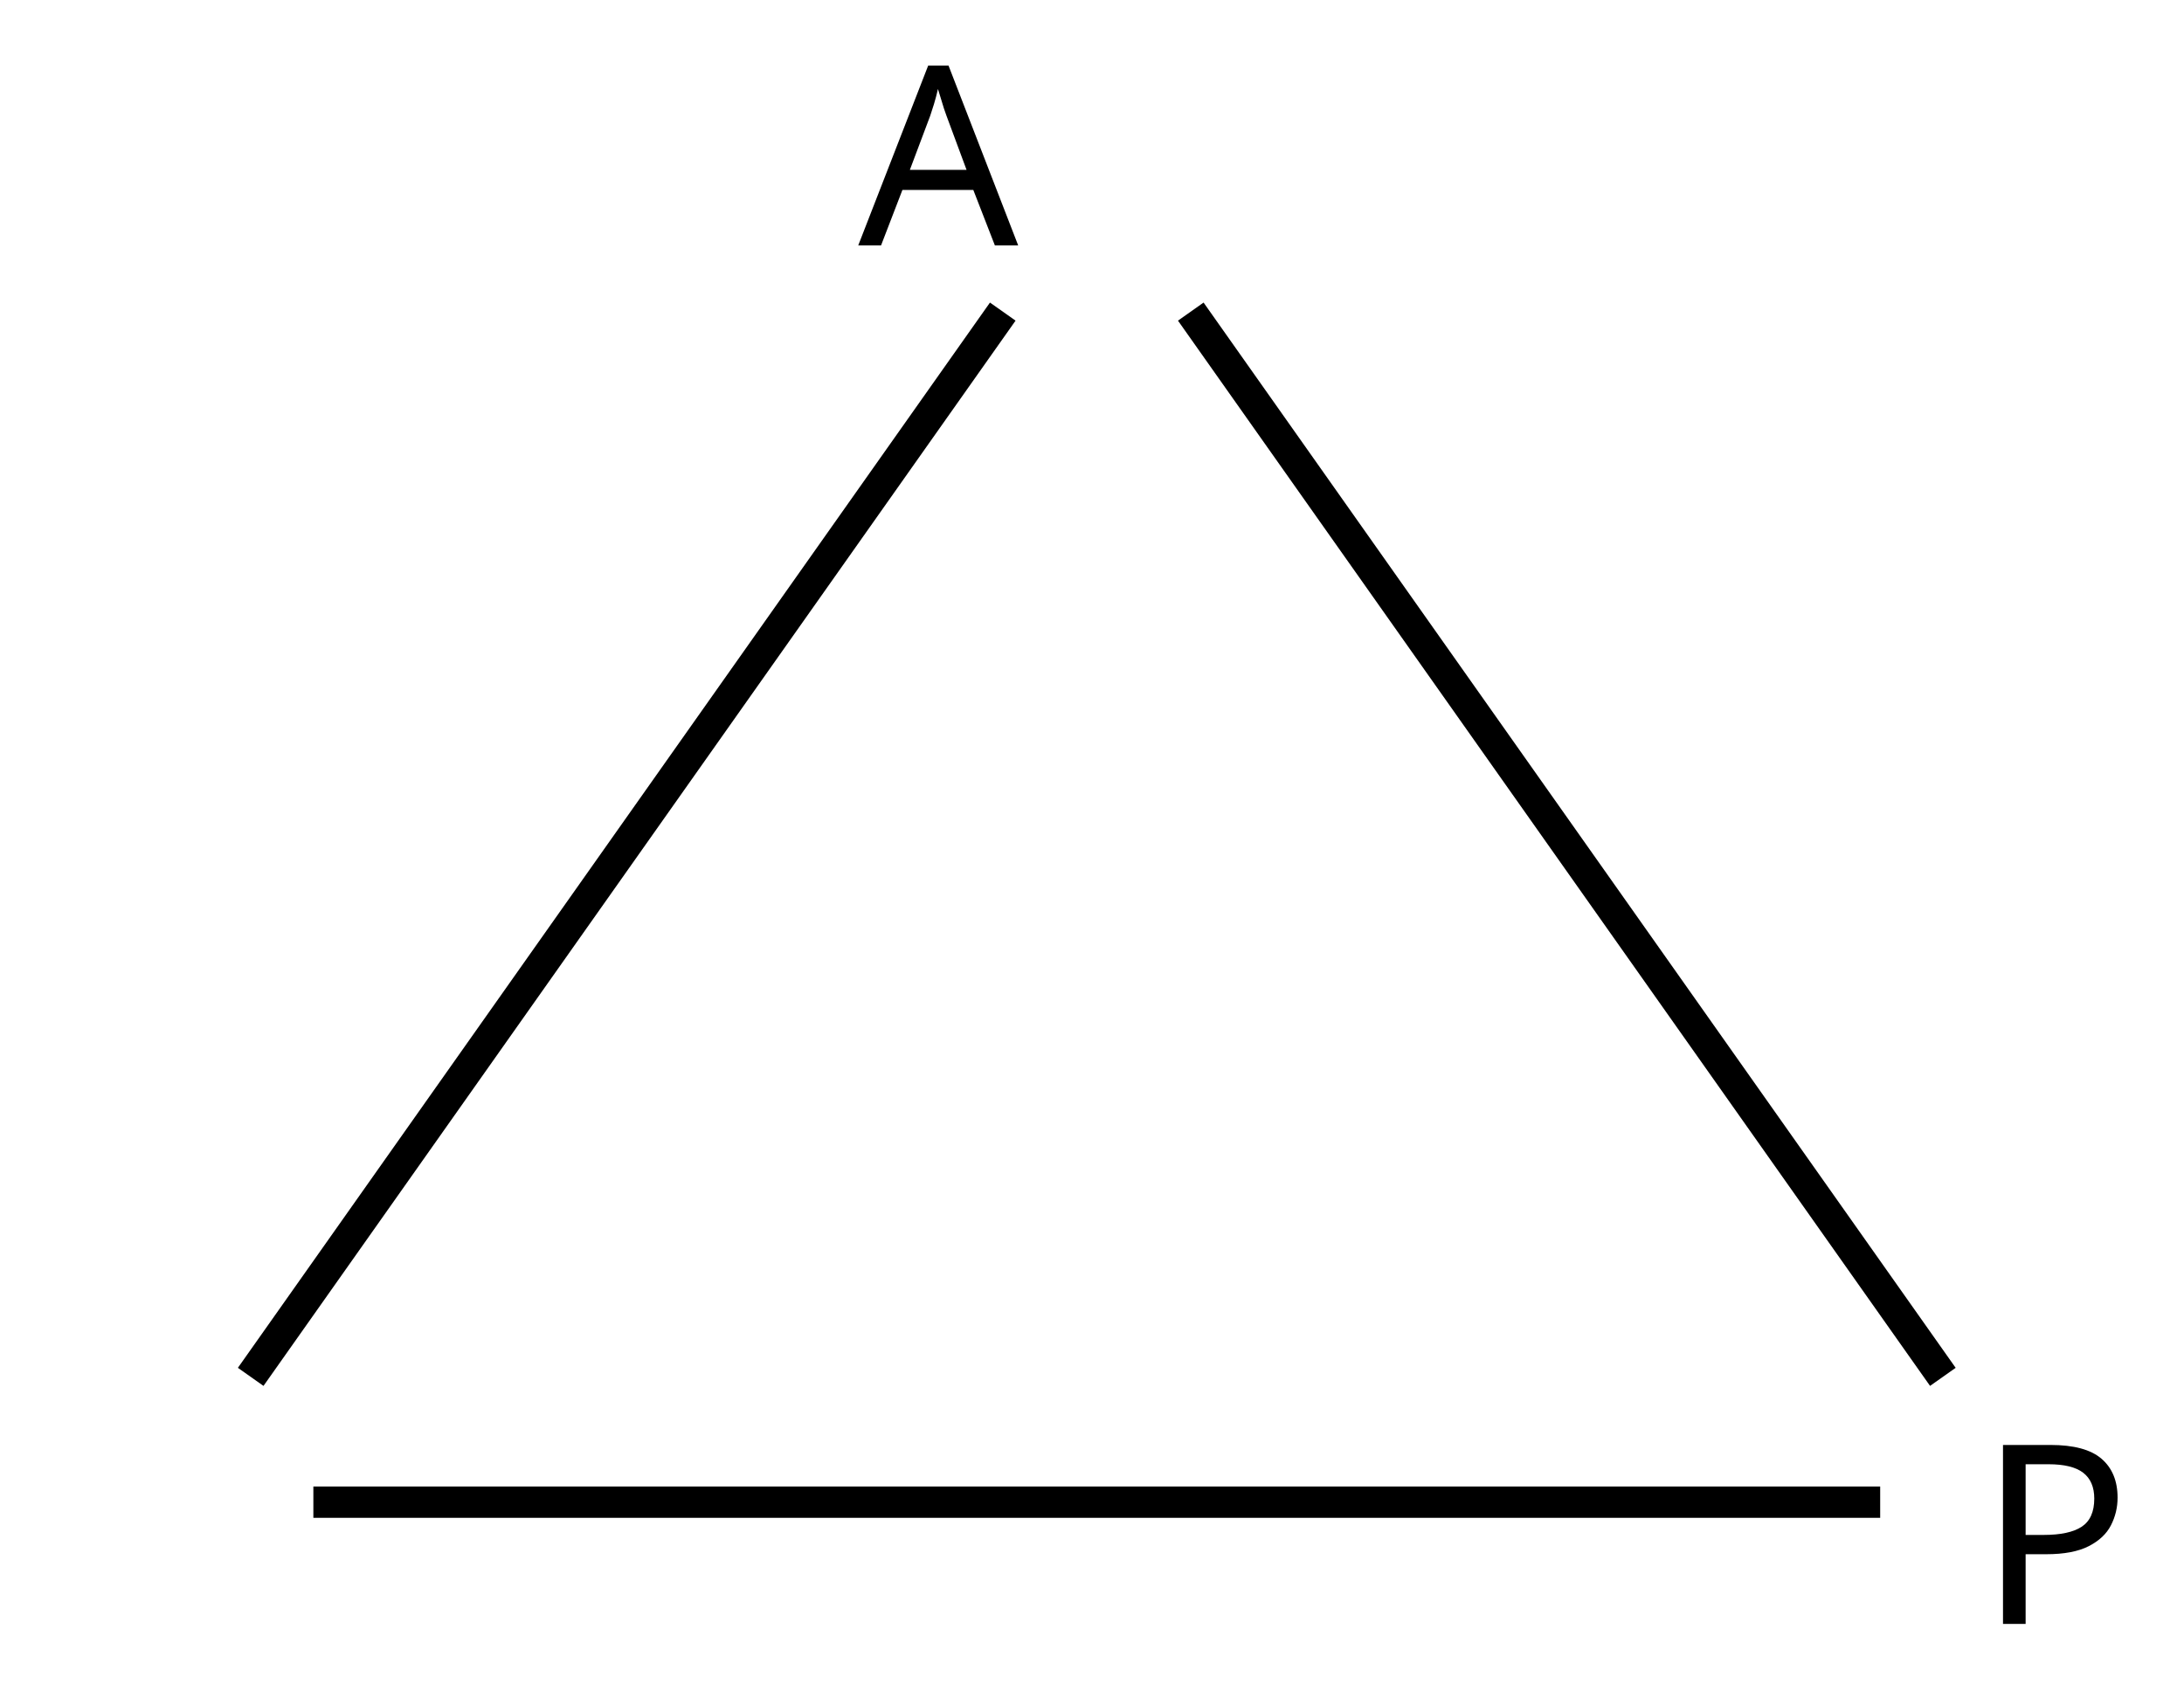
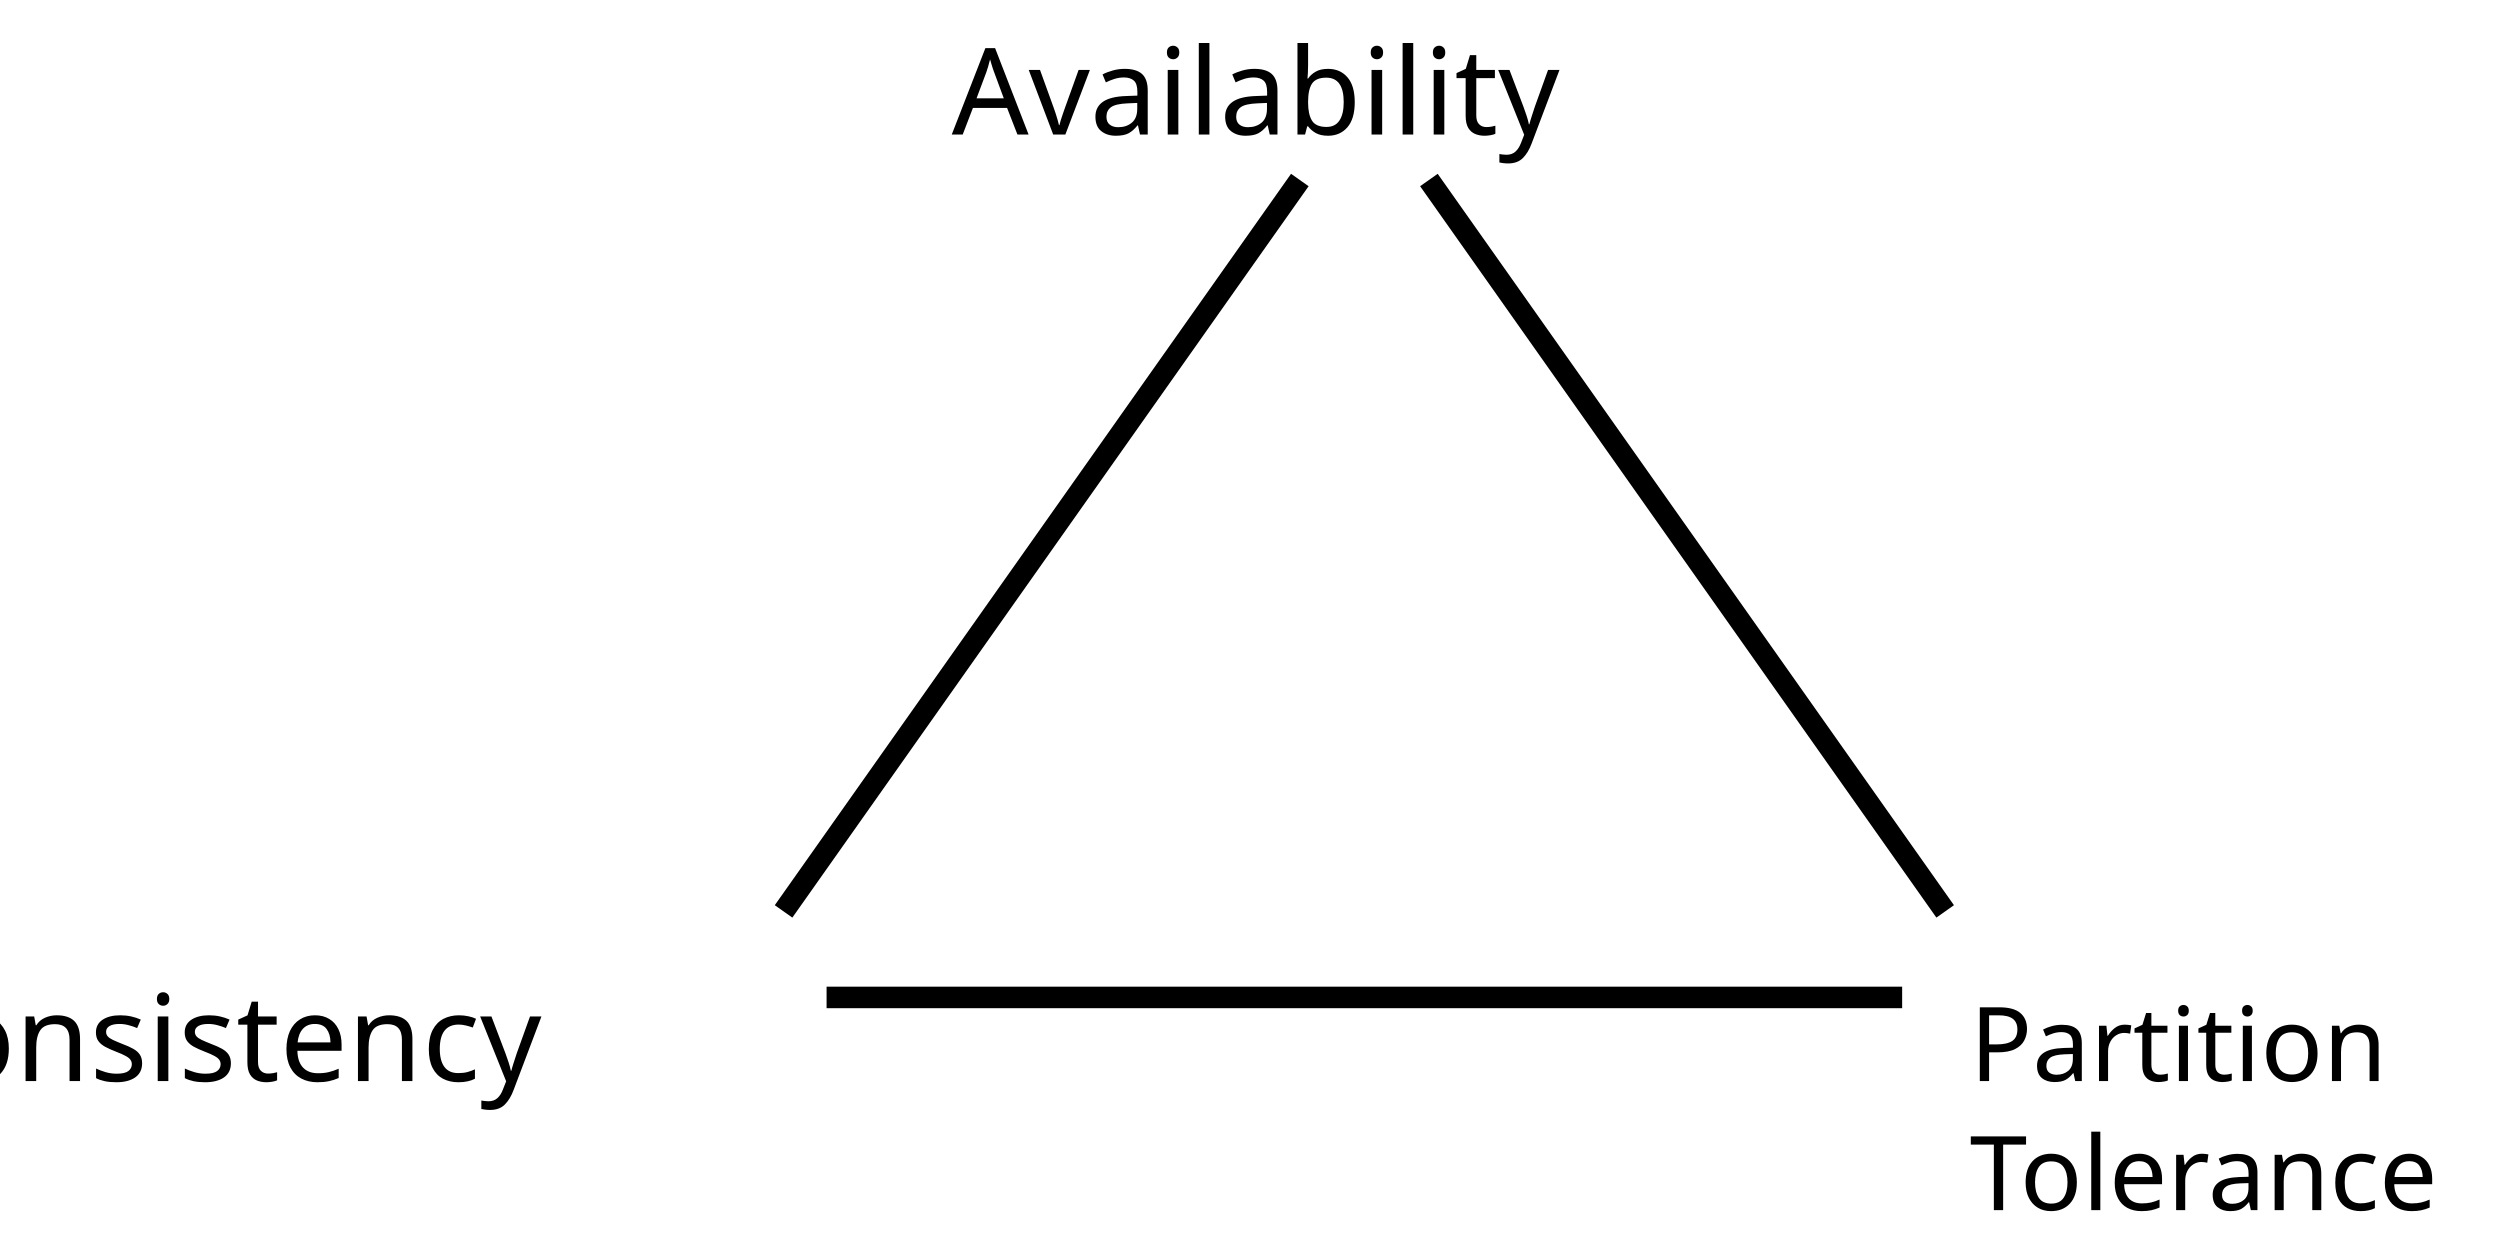
- <svg xmlns="http://www.w3.org/2000/svg" width="348.477" height="269.727" id="svg2" version="1.1">
+ <svg xmlns="http://www.w3.org/2000/svg" width="581.088" height="291.613" id="svg2" version="1.1">
  <defs id="defs4" />
-   <g id="layer1" transform="translate(-184.2773,-153.202)">
+   <g id="layer1" transform="translate(-42.15039,-161.0888)">
    <text xml:space="preserve" style="font-size:40px;font-style:normal;font-weight:normal;text-align:end;line-height:125%;letter-spacing:0px;word-spacing:0px;text-anchor:end;fill:#000000;fill-opacity:1;stroke:none;font-family:Sans" x="220" y="412.362" id="text2989">
-       <tspan id="tspan2991" x="220" y="412.362">C</tspan>
+       <tspan id="tspan2991" x="220" y="412.362" style="font-size:28px">Consistency</tspan>
    </text>
    <text xml:space="preserve" style="font-size:40px;font-style:normal;font-weight:normal;text-align:center;line-height:125%;letter-spacing:0px;word-spacing:0px;text-anchor:middle;fill:#000000;fill-opacity:1;stroke:none;font-family:Sans" x="360" y="192.362" id="text2993">
-       <tspan id="tspan2995" x="360" y="192.362">A</tspan>
+       <tspan id="tspan2995" x="360" y="192.362" style="font-size:28px">Availability</tspan>
    </text>
    <text xml:space="preserve" style="font-size:40px;font-style:normal;font-weight:normal;line-height:125%;letter-spacing:0px;word-spacing:0px;fill:#000000;fill-opacity:1;stroke:none;font-family:Sans" x="500" y="412.362" id="text2997">
-       <tspan x="500" y="412.362" id="tspan3770">P</tspan>
+       <tspan x="500" y="412.362" id="tspan3770" style="font-size:24px">Partition</tspan>
+       <tspan x="500" y="442.362" id="tspan2993" style="font-size:24px">Tolerance</tspan>
    </text>
    <path style="fill:none;stroke:#000000;stroke-width:5;stroke-linecap:butt;stroke-linejoin:miter;stroke-miterlimit:4;stroke-opacity:1;stroke-dasharray:none" d="m 344.277,202.929 -120,170" id="path3774" />
    <path style="fill:none;stroke:#000000;stroke-width:5;stroke-linecap:butt;stroke-linejoin:miter;stroke-miterlimit:4;stroke-opacity:1;stroke-dasharray:none" d="m 374.277,202.929 120,170" id="path3774-7" />
    <path style="fill:none;stroke:#000000;stroke-width:5;stroke-linecap:butt;stroke-linejoin:miter;stroke-miterlimit:4;stroke-opacity:1;stroke-dasharray:none" d="m 50,239.727 c 86.667,0 163.333,0 250,0" id="path3794" transform="translate(184.2773,153.202)" />
  </g>
-   <g id="layer2" transform="translate(-184.2773,-153.202)" />
+   <g id="layer2" transform="translate(-42.15039,-161.0888)" />
</svg>
